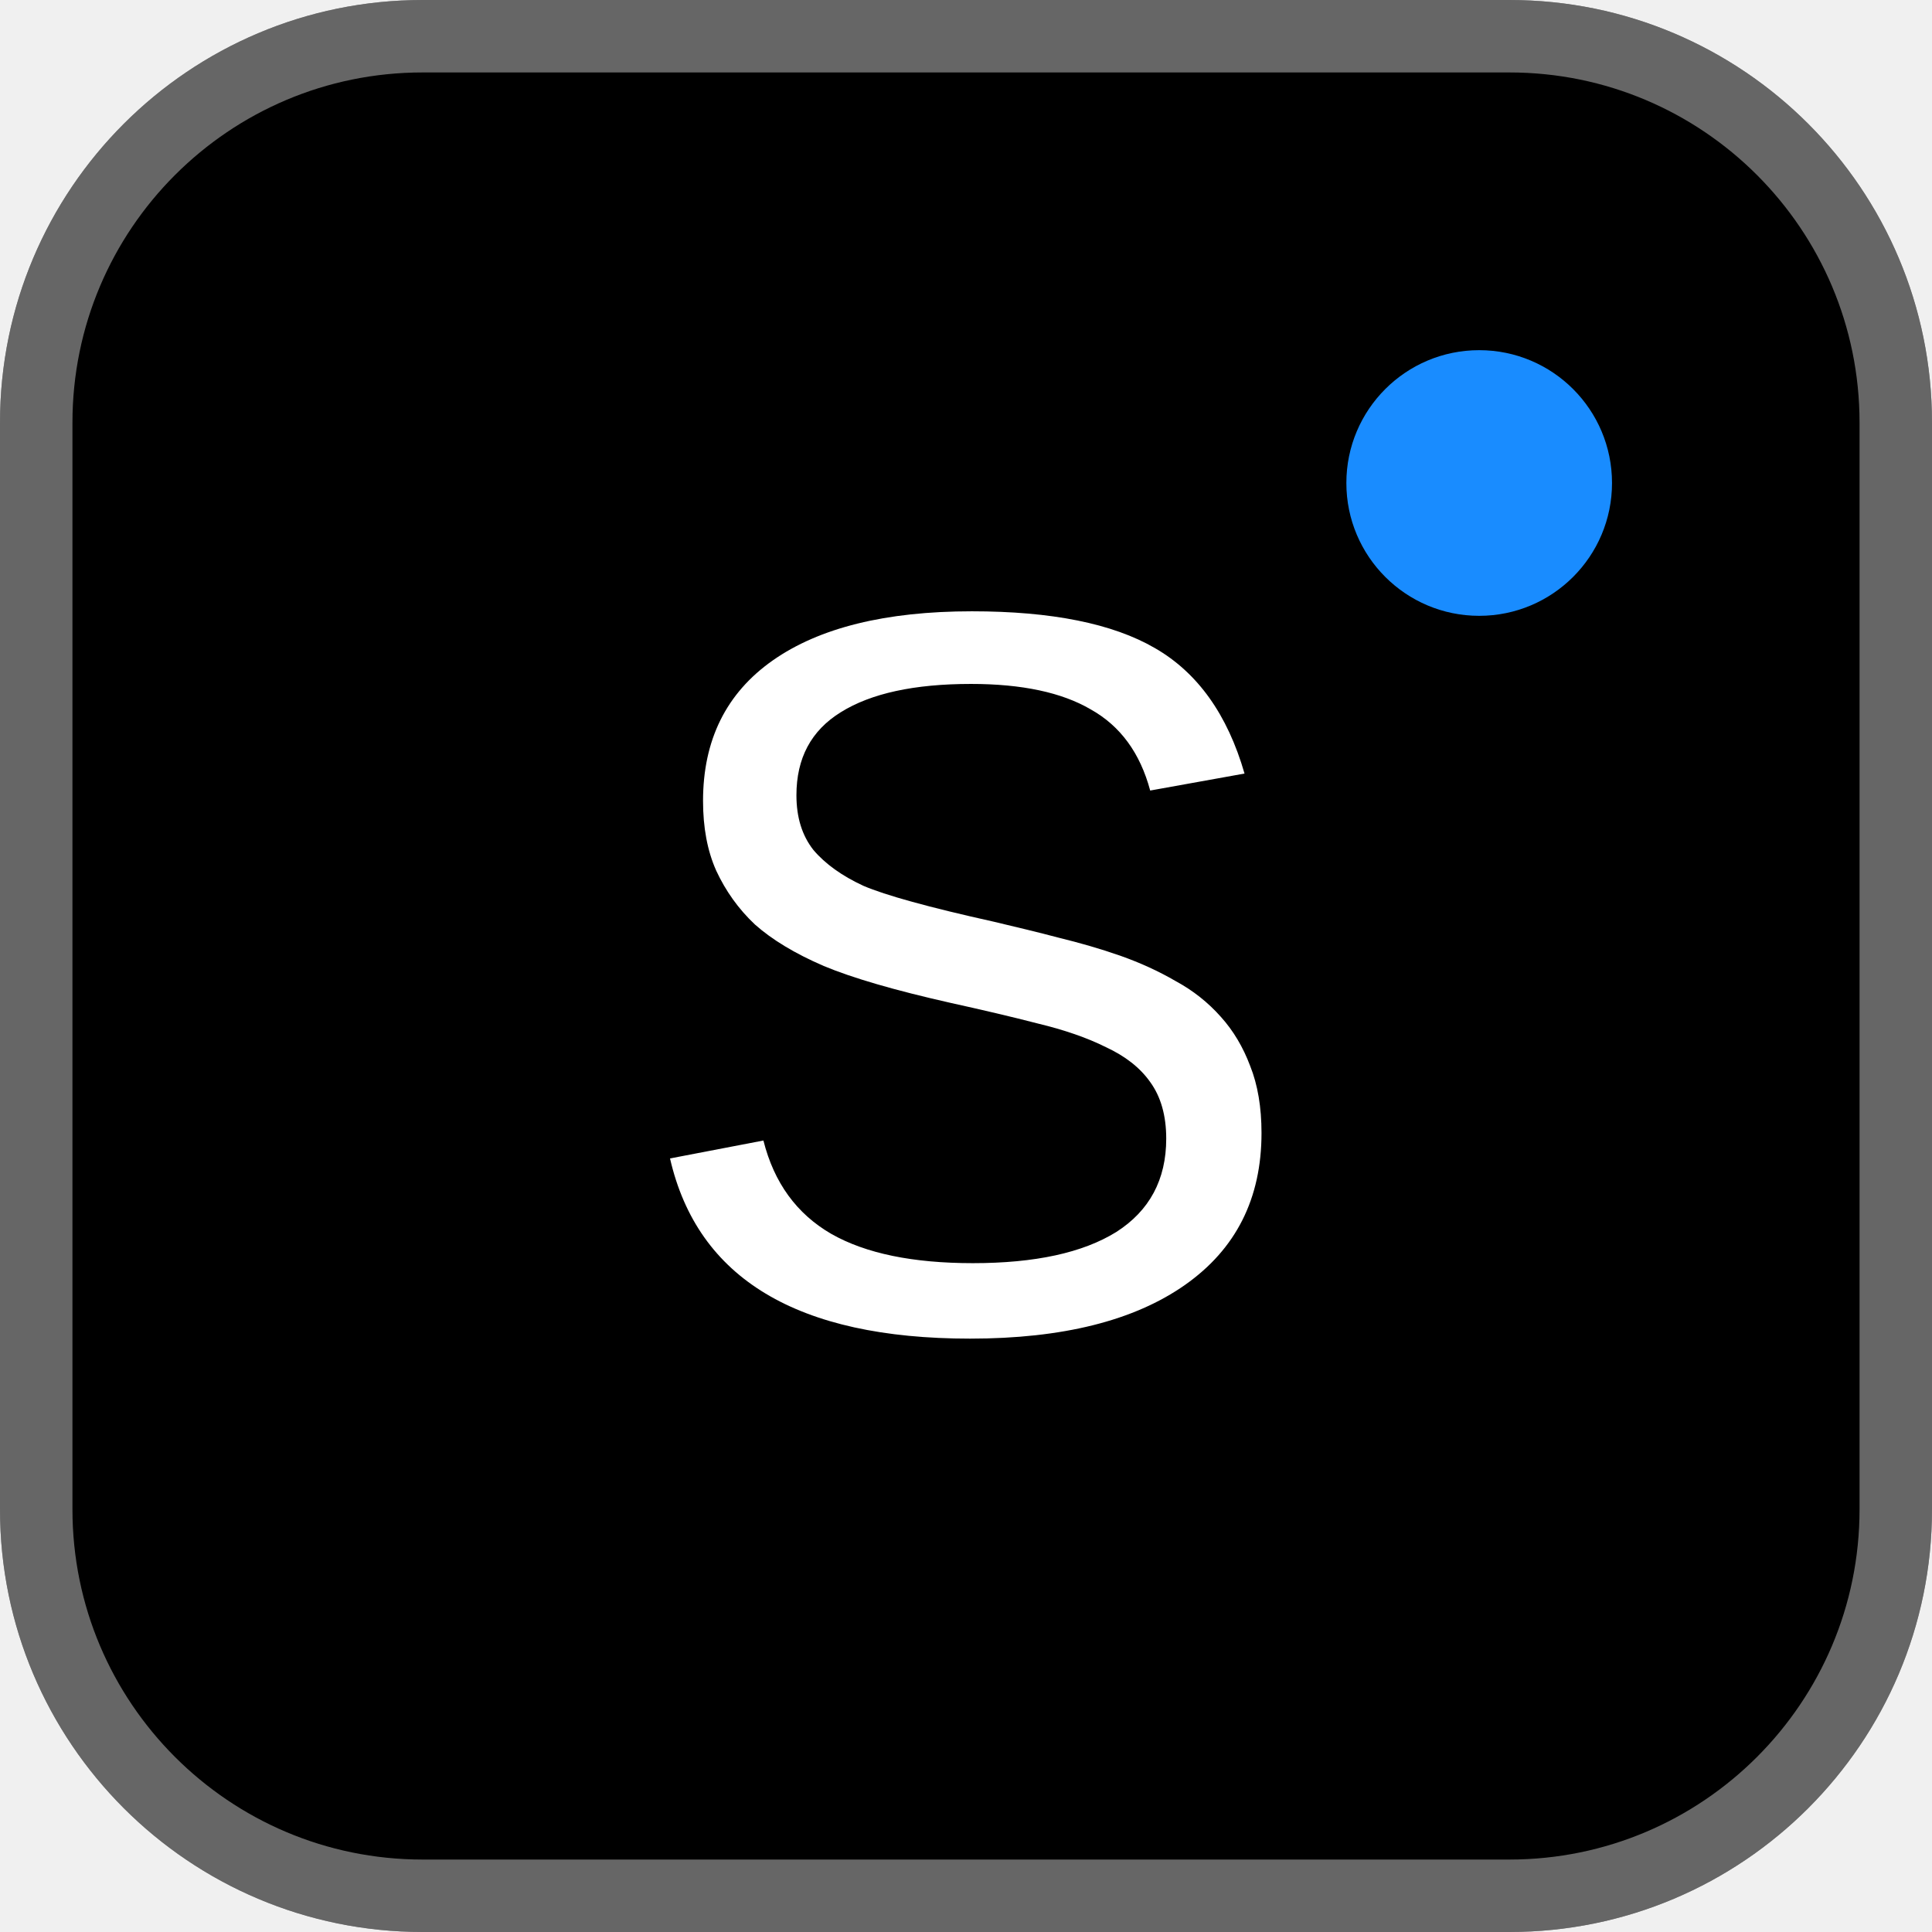
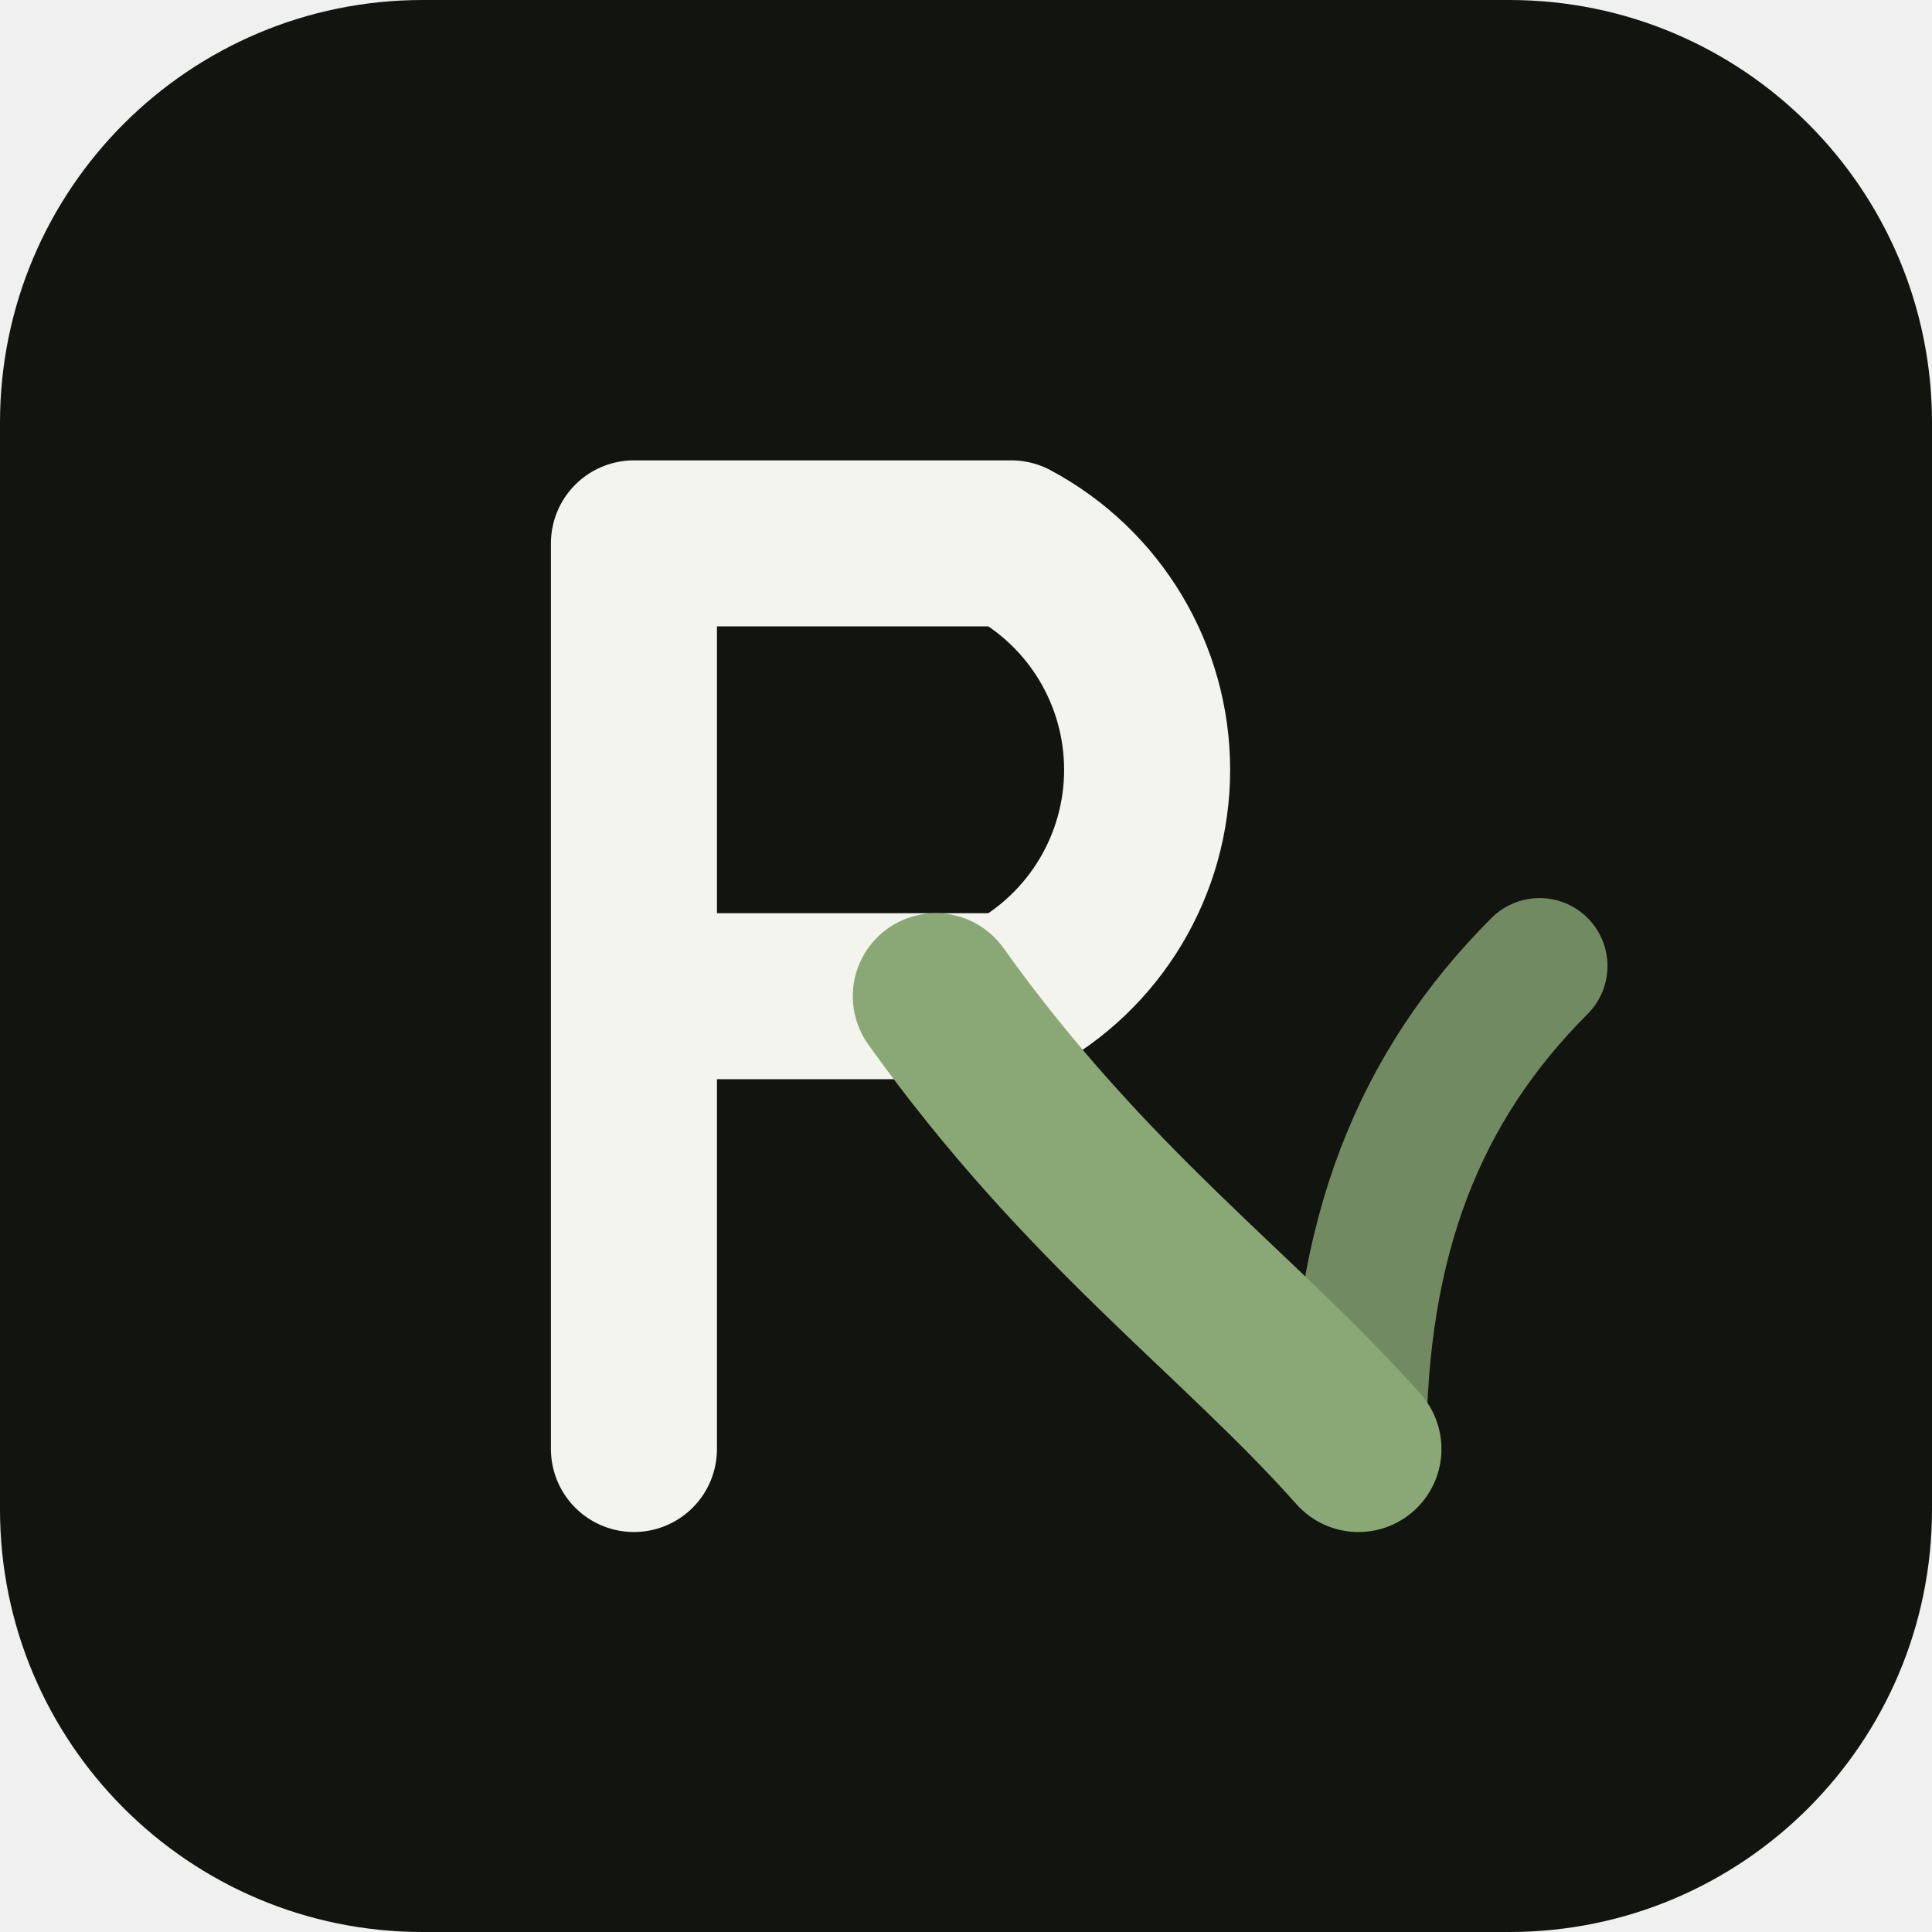
- <svg xmlns="http://www.w3.org/2000/svg" width="32" height="32" viewBox="0 0 32 32" fill="none">
-   <rect width="32" height="32" rx="7" fill="#000000" />
-   <rect x="0.6" y="0.6" width="30.8" height="30.8" rx="6.4" fill="none" stroke="#FFFFFF" stroke-opacity="0.4" stroke-width="1.2" />
-   <text x="16" y="22" text-anchor="middle" font-family="Arial, Helvetica, sans-serif" font-size="17" font-weight="500" fill="#FFFFFF">S</text>
-   <circle cx="24.5" cy="8" r="2.2" fill="#198CFF" />
+ <svg xmlns="http://www.w3.org/2000/svg" width="64" height="64" viewBox="0 0 64 64" fill="none">
+   <rect width="64" height="64" rx="14" fill="#12140F" />
+   <path d="M21 48 V18 H33.5 A8.5 8.5 0 0 1 33.5 33 H21" stroke="#F2F4ED" stroke-width="5.5" stroke-linecap="round" stroke-linejoin="round" />
+   <path d="M31 33 C36 40 41 43.5 45 48" stroke="#8AA875" stroke-width="5.5" stroke-linecap="round" />
+   <path d="M45 48 C45 41 47 36 51 32" stroke="#8AA875" stroke-width="4.5" stroke-linecap="round" opacity="0.8" />
</svg>
